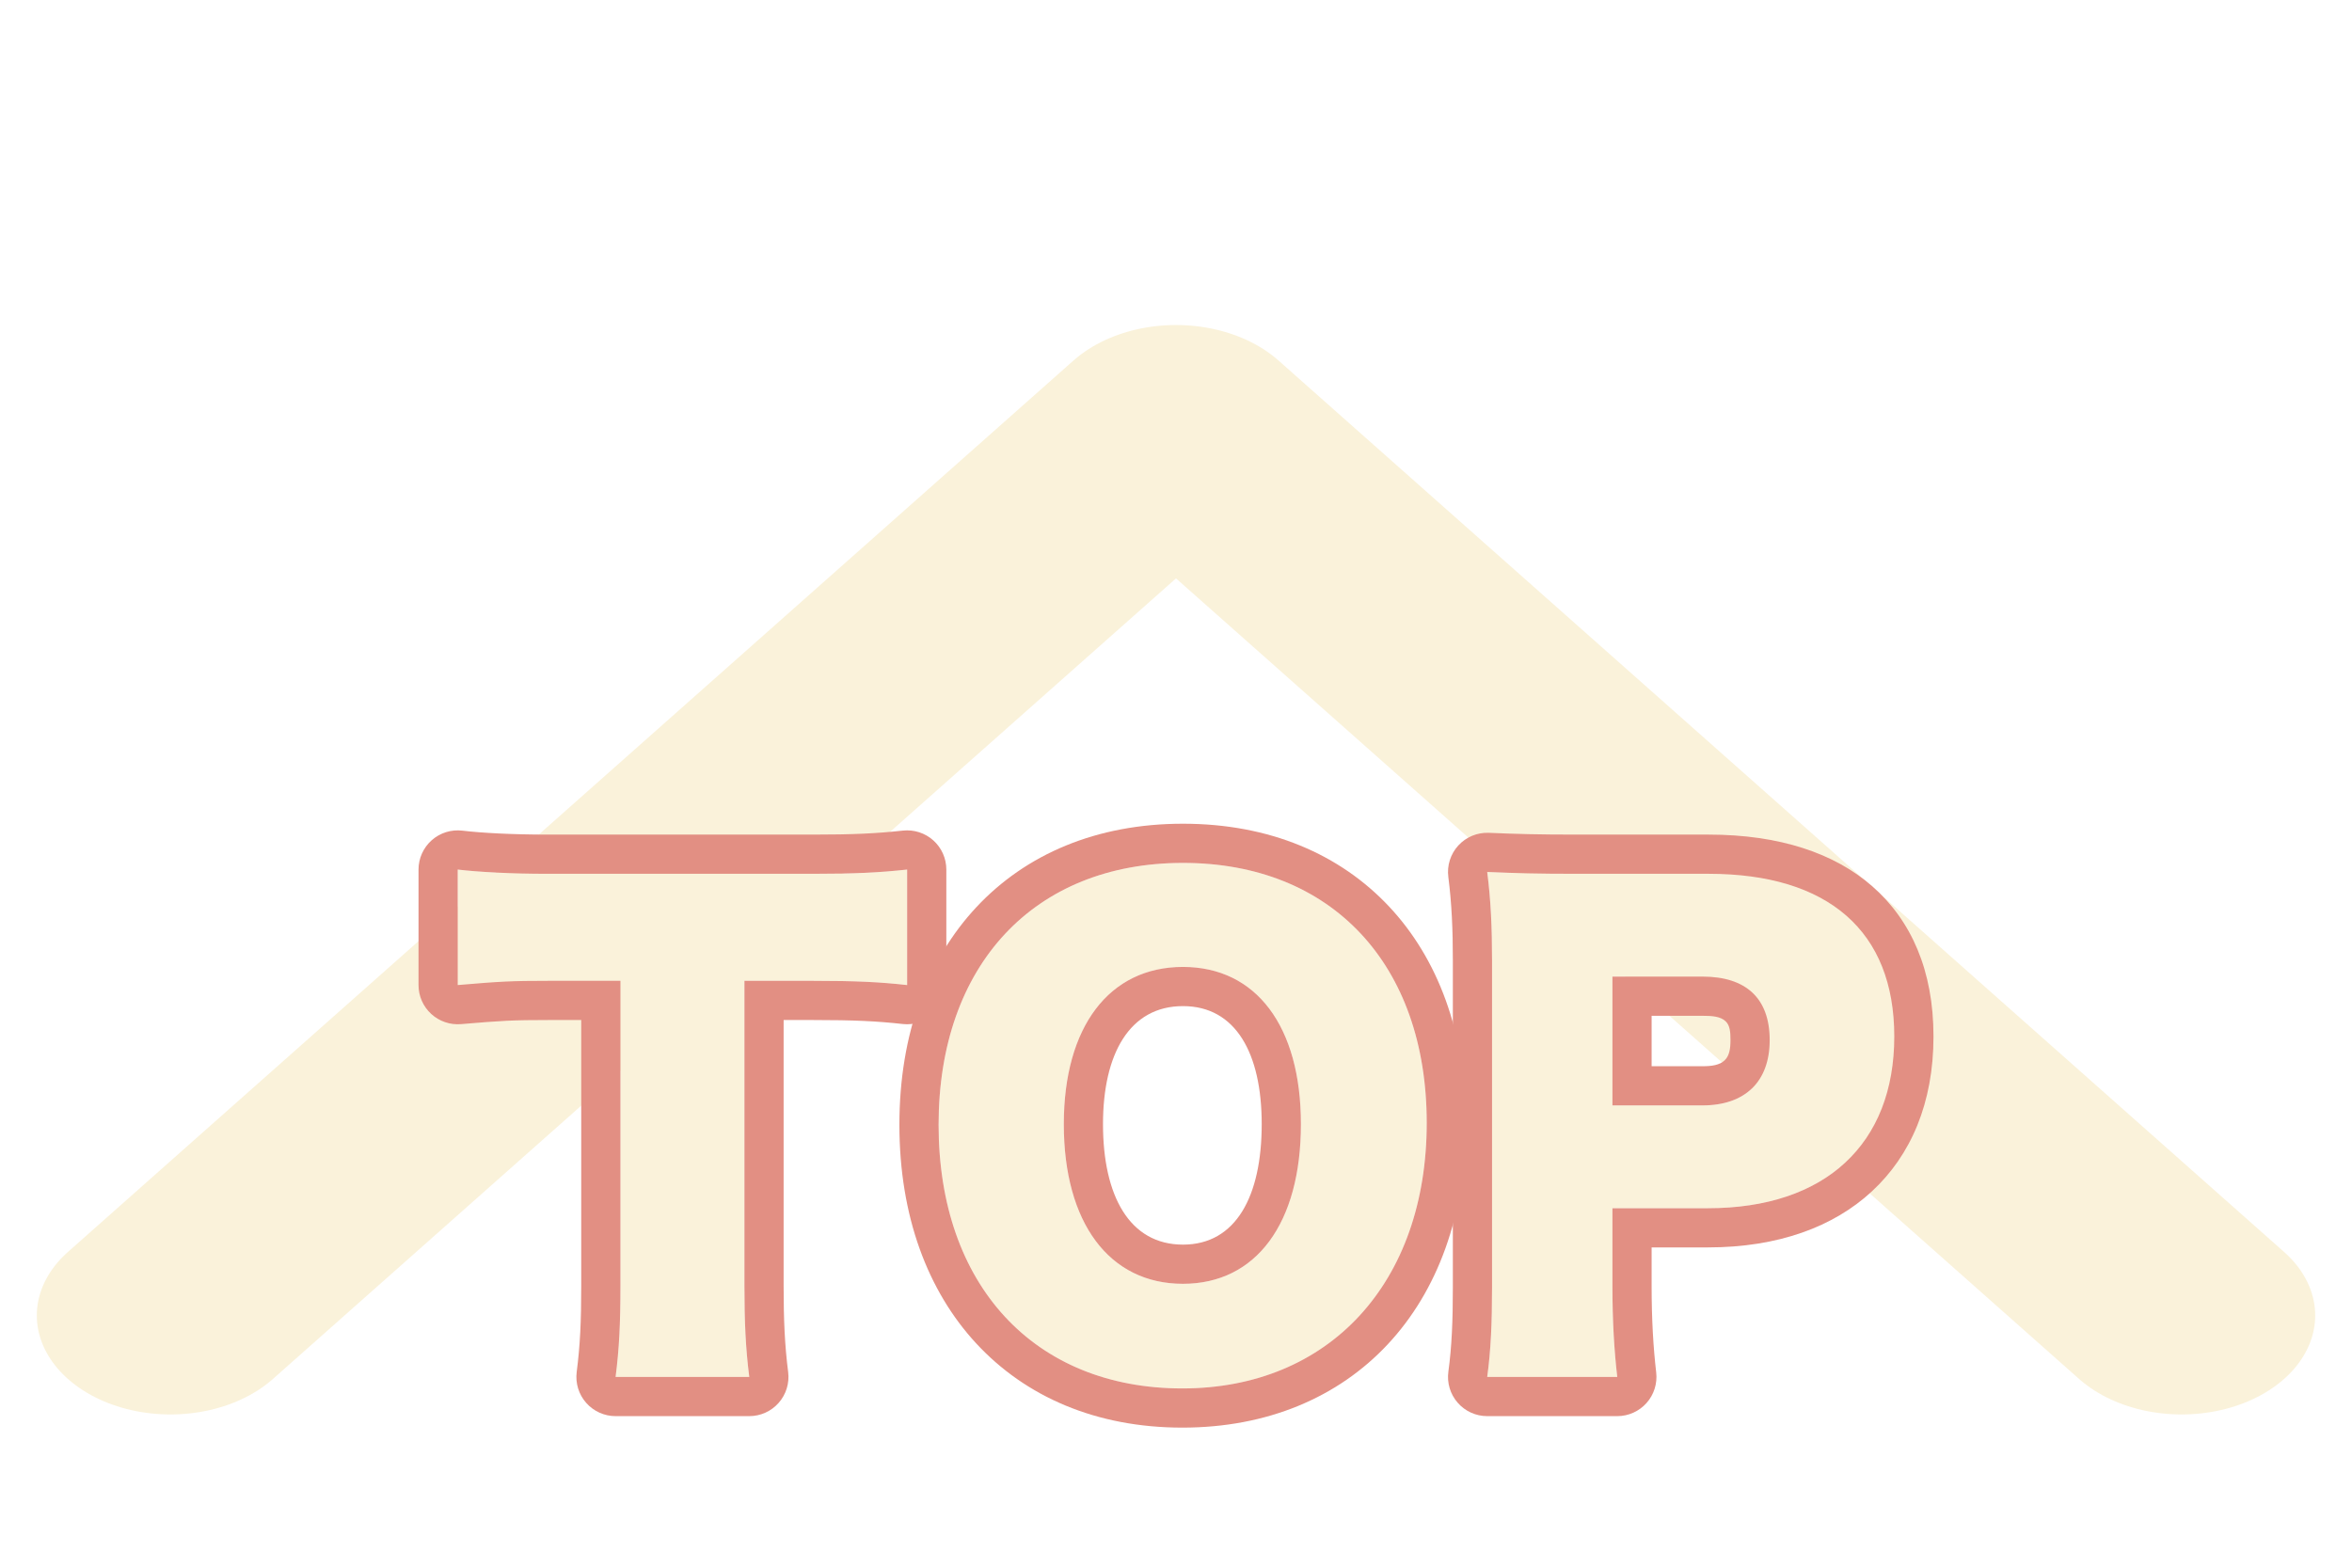
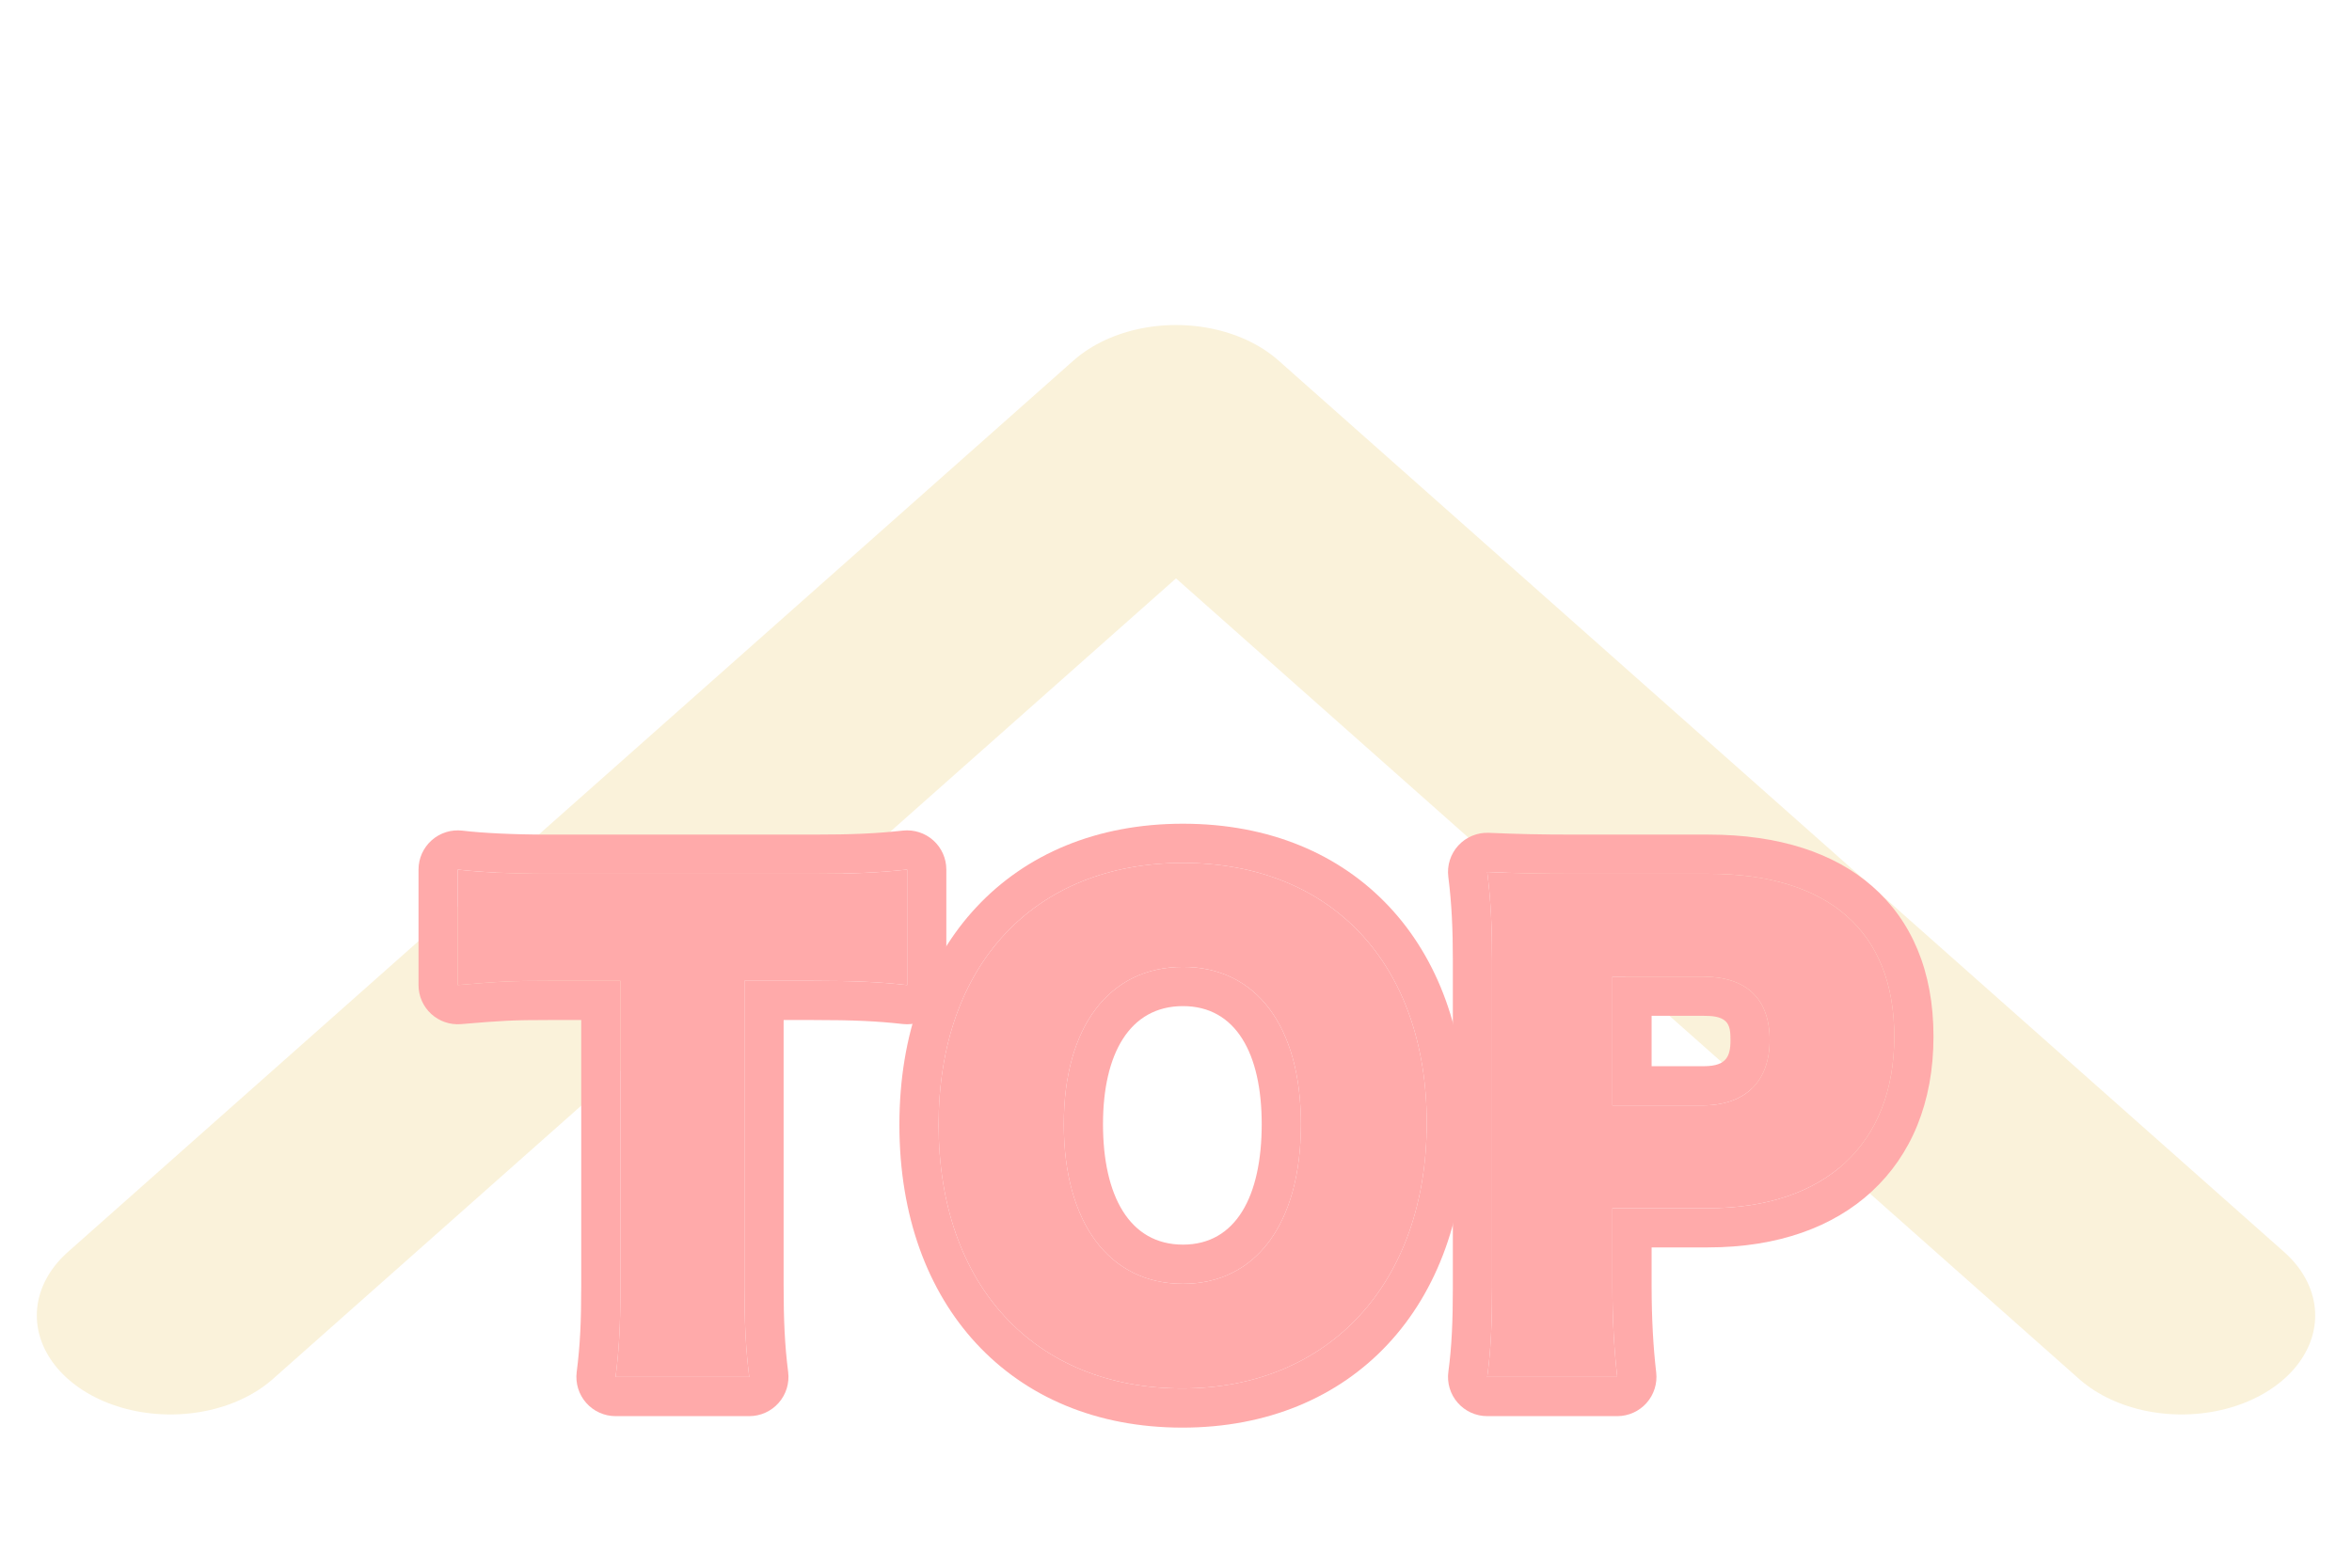
- <svg xmlns="http://www.w3.org/2000/svg" width="100%" height="100%" viewBox="0 20 300 200" version="1.1" xml:space="preserve" style="fill-rule:evenodd;clip-rule:evenodd;stroke-linecap:round;stroke-linejoin:round;stroke-miterlimit:1.5;">
-   <g transform="matrix(0.855083,0,0,0.633701,21.7376,73.7546)">
-     <path d="M0,180L150,0.536L300,180" style="fill:none;stroke:rgb(250,242,218);stroke-width:39.86px;" />
+ <svg xmlns="http://www.w3.org/2000/svg" width="100%" height="100%" viewBox="0 20 300 200" version="1.1" xml:space="preserve" style="fill-rule:evenodd;clip-rule:evenodd;stroke-linecap:round;stroke-linejoin:round;stroke-miterlimit:1.5;" id="svg7">
+   <defs id="defs7" />
+   <g transform="matrix(0.855083,0,0,0.633701,21.7376,73.7546)" id="g1">
+     <path d="M0,180L150,0.536L300,180" style="fill:none;stroke:rgb(250,242,218);stroke-width:39.86px;" id="path1" />
  </g>
-   <g transform="matrix(0.642933,6.84109e-34,-6.84109e-34,0.642933,-121.724,87.7512)">
-     <g transform="matrix(120,0,0,120,278.333,164.127)">
-       <path d="M0.489,-0.624L0.602,-0.624C0.674,-0.624 0.713,-0.622 0.758,-0.617L0.758,-0.808C0.712,-0.803 0.672,-0.801 0.602,-0.801L0.164,-0.801C0.103,-0.801 0.048,-0.804 0.015,-0.808L0.015,-0.617C0.086,-0.623 0.103,-0.624 0.166,-0.624L0.284,-0.624L0.284,-0.12C0.284,-0.057 0.282,-0.016 0.276,0.031L0.497,0.031C0.491,-0.016 0.489,-0.06 0.489,-0.12L0.489,-0.624Z" style="fill:rgb(250,242,218);fill-rule:nonzero;" />
+   <g transform="matrix(0.642933,6.84109e-34,-6.84109e-34,0.642933,-121.724,87.7512)" id="g7" style="fill:#ffaaaa;fill-opacity:1">
+     <g transform="matrix(120,0,0,120,278.333,164.127)" id="g2" style="fill:#ffaaaa;fill-opacity:1">
+       <path d="M0.489,-0.624L0.602,-0.624C0.674,-0.624 0.713,-0.622 0.758,-0.617L0.758,-0.808C0.712,-0.803 0.672,-0.801 0.602,-0.801L0.164,-0.801C0.103,-0.801 0.048,-0.804 0.015,-0.808L0.015,-0.617C0.086,-0.623 0.103,-0.624 0.166,-0.624L0.284,-0.624L0.284,-0.12C0.284,-0.057 0.282,-0.016 0.276,0.031L0.497,0.031C0.491,-0.016 0.489,-0.06 0.489,-0.12L0.489,-0.624Z" style="fill:#ffaaaa;fill-rule:nonzero;fill-opacity:1" id="path2" />
    </g>
-     <g transform="matrix(120,0,0,120,371.093,164.127)">
-       <path d="M0.441,-0.819C0.195,-0.819 0.037,-0.65 0.037,-0.386C0.037,-0.121 0.195,0.05 0.44,0.05C0.683,0.05 0.844,-0.125 0.844,-0.389C0.844,-0.651 0.687,-0.819 0.441,-0.819ZM0.441,-0.123C0.319,-0.123 0.244,-0.224 0.244,-0.387C0.244,-0.548 0.319,-0.647 0.441,-0.647C0.562,-0.647 0.636,-0.549 0.636,-0.387C0.636,-0.223 0.562,-0.123 0.441,-0.123Z" style="fill:rgb(250,242,218);fill-rule:nonzero;" />
+     <g transform="matrix(120,0,0,120,371.093,164.127)" id="g3" style="fill:#ffaaaa;fill-opacity:1">
+       <path d="M0.441,-0.819C0.195,-0.819 0.037,-0.65 0.037,-0.386C0.037,-0.121 0.195,0.05 0.44,0.05C0.683,0.05 0.844,-0.125 0.844,-0.389C0.844,-0.651 0.687,-0.819 0.441,-0.819ZM0.441,-0.123C0.319,-0.123 0.244,-0.224 0.244,-0.387C0.244,-0.548 0.319,-0.647 0.441,-0.647C0.562,-0.647 0.636,-0.549 0.636,-0.387C0.636,-0.223 0.562,-0.123 0.441,-0.123Z" style="fill:#ffaaaa;fill-rule:nonzero;fill-opacity:1" id="path3" />
    </g>
-     <g transform="matrix(120,0,0,120,476.933,164.127)">
-       <path d="M0.277,0.031C0.272,-0.012 0.269,-0.061 0.269,-0.12L0.269,-0.248L0.427,-0.248C0.621,-0.248 0.735,-0.354 0.735,-0.532C0.735,-0.706 0.626,-0.801 0.428,-0.801L0.209,-0.801C0.145,-0.801 0.109,-0.802 0.062,-0.804C0.068,-0.757 0.07,-0.712 0.07,-0.658L0.07,-0.117C0.07,-0.058 0.068,-0.013 0.062,0.031L0.277,0.031ZM0.269,-0.418L0.269,-0.631L0.418,-0.631C0.49,-0.631 0.529,-0.595 0.529,-0.526C0.529,-0.457 0.488,-0.418 0.418,-0.418L0.269,-0.418Z" style="fill:rgb(250,242,218);fill-rule:nonzero;" />
+     <g transform="matrix(120,0,0,120,476.933,164.127)" id="g4" style="fill:#ffaaaa;fill-opacity:1">
+       <path d="M0.277,0.031C0.272,-0.012 0.269,-0.061 0.269,-0.12L0.269,-0.248L0.427,-0.248C0.621,-0.248 0.735,-0.354 0.735,-0.532C0.735,-0.706 0.626,-0.801 0.428,-0.801L0.209,-0.801C0.145,-0.801 0.109,-0.802 0.062,-0.804C0.068,-0.757 0.07,-0.712 0.07,-0.658L0.07,-0.117C0.07,-0.058 0.068,-0.013 0.062,0.031L0.277,0.031ZM0.269,-0.418L0.269,-0.631L0.418,-0.631C0.49,-0.631 0.529,-0.595 0.529,-0.526C0.529,-0.457 0.488,-0.418 0.418,-0.418L0.269,-0.418Z" style="fill:#ffaaaa;fill-rule:nonzero;fill-opacity:1" id="path4" />
    </g>
-     <path d="M344.789,97.024L350.573,97.024C358.816,97.024 363.282,97.244 368.434,97.817C370.632,98.061 372.831,97.358 374.479,95.882C376.127,94.407 377.069,92.3 377.069,90.087L377.069,67.167C377.069,64.959 376.13,62.854 374.486,61.379C372.842,59.904 370.648,59.197 368.452,59.436C363.18,60.009 358.595,60.231 350.573,60.231L298.013,60.231C291.076,60.231 284.821,59.902 281.068,59.447C278.859,59.179 276.641,59.871 274.975,61.347C273.309,62.823 272.356,64.942 272.356,67.167L272.356,90.087C272.356,92.264 273.268,94.341 274.87,95.813C276.472,97.286 278.619,98.02 280.787,97.837C289,97.143 290.966,97.024 298.253,97.024C298.253,97.024 304.636,97.024 304.636,97.024C304.636,97.024 304.636,149.727 304.636,149.727C304.636,156.876 304.419,161.529 303.738,166.863C303.455,169.079 304.139,171.31 305.616,172.987C307.092,174.663 309.218,175.624 311.453,175.624L337.973,175.624C340.207,175.624 342.333,174.663 343.809,172.987C345.286,171.31 345.97,169.079 345.687,166.863C345.006,161.529 344.789,156.536 344.789,149.727L344.789,97.024ZM337.013,89.247L350.573,89.247C359.213,89.247 363.893,89.487 369.293,90.087L369.293,67.167C363.773,67.767 358.973,68.007 350.573,68.007L298.013,68.007C290.693,68.007 284.093,67.647 280.133,67.167L280.133,90.087C288.653,89.367 290.693,89.247 298.253,89.247L312.413,89.247L312.413,149.727C312.413,157.287 312.173,162.207 311.453,167.847L337.973,167.847C337.253,162.207 337.013,156.927 337.013,149.727L337.013,89.247Z" style="fill:rgb(226,143,131);" />
-     <path d="M424.013,58.071C406.847,58.071 392.822,64.139 383.018,74.641C373.389,84.955 367.756,99.715 367.756,117.807C367.756,135.943 373.378,150.786 382.976,161.171C392.772,171.77 406.78,177.904 423.893,177.904C457.529,177.904 480.149,153.991 480.149,117.447C480.149,99.472 474.544,84.799 464.939,74.542C455.169,64.109 441.179,58.071 424.013,58.071ZM424.013,65.847C394.493,65.847 375.533,86.127 375.533,117.807C375.533,149.607 394.493,170.127 423.893,170.127C453.053,170.127 472.373,149.127 472.373,117.447C472.373,86.007 453.533,65.847 424.013,65.847ZM424.013,149.367C409.373,149.367 400.373,137.247 400.373,117.687C400.373,98.367 409.373,86.487 424.013,86.487C438.533,86.487 447.413,98.247 447.413,117.687C447.413,137.367 438.533,149.367 424.013,149.367ZM424.013,141.591C413.387,141.591 408.149,131.883 408.149,117.687C408.149,103.725 413.432,94.264 424.013,94.264C434.495,94.264 439.636,103.653 439.636,117.687C439.636,131.956 434.54,141.591 424.013,141.591Z" style="fill:rgb(226,143,131);" />
-     <path d="M510.173,175.624C512.391,175.624 514.505,174.676 515.98,173.019C517.456,171.362 518.154,169.153 517.897,166.949C517.327,162.045 516.989,156.456 516.989,149.727L516.989,142.144C516.989,142.144 528.173,142.144 528.173,142.144C542.111,142.144 553.081,138.054 560.661,131.049C568.458,123.843 572.909,113.443 572.909,100.287C572.909,87.248 568.537,77.284 560.744,70.465C553.311,63.961 542.444,60.231 528.293,60.231L502.013,60.231C494.476,60.231 490.237,60.113 484.703,59.878C482.413,59.78 480.197,60.698 478.646,62.385C477.095,64.073 476.368,66.359 476.658,68.632C477.338,73.955 477.556,79.052 477.556,85.167L477.556,150.087C477.556,156.748 477.344,161.829 476.667,166.797C476.364,169.022 477.037,171.27 478.514,172.962C479.991,174.653 482.127,175.624 484.373,175.624L510.173,175.624ZM510.173,167.847C509.573,162.687 509.213,156.807 509.213,149.727L509.213,134.367L528.173,134.367C551.453,134.367 565.133,121.647 565.133,100.287C565.133,79.407 552.053,68.007 528.293,68.007L502.013,68.007C494.333,68.007 490.013,67.887 484.373,67.647C485.093,73.287 485.333,78.687 485.333,85.167L485.333,150.087C485.333,157.167 485.093,162.567 484.373,167.847L510.173,167.847ZM509.213,113.967L509.213,88.407L527.093,88.407C535.733,88.407 540.413,92.727 540.413,101.007C540.413,109.287 535.493,113.967 527.093,113.967L509.213,113.967ZM516.989,106.191L516.989,96.184C516.989,96.184 527.093,96.184 527.093,96.184C529.044,96.184 530.649,96.313 531.666,97.269C532.534,98.085 532.636,99.41 532.636,101.007C532.636,102.692 532.424,104.105 531.496,105.002C530.494,105.972 528.939,106.191 527.093,106.191L516.989,106.191Z" style="fill:rgb(226,143,131);" />
+     <path d="M344.789,97.024L350.573,97.024C358.816,97.024 363.282,97.244 368.434,97.817C370.632,98.061 372.831,97.358 374.479,95.882C376.127,94.407 377.069,92.3 377.069,90.087L377.069,67.167C377.069,64.959 376.13,62.854 374.486,61.379C372.842,59.904 370.648,59.197 368.452,59.436C363.18,60.009 358.595,60.231 350.573,60.231L298.013,60.231C291.076,60.231 284.821,59.902 281.068,59.447C278.859,59.179 276.641,59.871 274.975,61.347C273.309,62.823 272.356,64.942 272.356,67.167L272.356,90.087C272.356,92.264 273.268,94.341 274.87,95.813C276.472,97.286 278.619,98.02 280.787,97.837C289,97.143 290.966,97.024 298.253,97.024C298.253,97.024 304.636,97.024 304.636,97.024C304.636,97.024 304.636,149.727 304.636,149.727C304.636,156.876 304.419,161.529 303.738,166.863C303.455,169.079 304.139,171.31 305.616,172.987C307.092,174.663 309.218,175.624 311.453,175.624L337.973,175.624C340.207,175.624 342.333,174.663 343.809,172.987C345.286,171.31 345.97,169.079 345.687,166.863C345.006,161.529 344.789,156.536 344.789,149.727L344.789,97.024ZM337.013,89.247L350.573,89.247C359.213,89.247 363.893,89.487 369.293,90.087L369.293,67.167C363.773,67.767 358.973,68.007 350.573,68.007L298.013,68.007C290.693,68.007 284.093,67.647 280.133,67.167L280.133,90.087C288.653,89.367 290.693,89.247 298.253,89.247L312.413,89.247L312.413,149.727C312.413,157.287 312.173,162.207 311.453,167.847L337.973,167.847C337.253,162.207 337.013,156.927 337.013,149.727L337.013,89.247Z" style="fill:#ffaaaa;fill-opacity:1" id="path5" />
+     <path d="M424.013,58.071C406.847,58.071 392.822,64.139 383.018,74.641C373.389,84.955 367.756,99.715 367.756,117.807C367.756,135.943 373.378,150.786 382.976,161.171C392.772,171.77 406.78,177.904 423.893,177.904C457.529,177.904 480.149,153.991 480.149,117.447C480.149,99.472 474.544,84.799 464.939,74.542C455.169,64.109 441.179,58.071 424.013,58.071ZM424.013,65.847C394.493,65.847 375.533,86.127 375.533,117.807C375.533,149.607 394.493,170.127 423.893,170.127C453.053,170.127 472.373,149.127 472.373,117.447C472.373,86.007 453.533,65.847 424.013,65.847ZM424.013,149.367C409.373,149.367 400.373,137.247 400.373,117.687C400.373,98.367 409.373,86.487 424.013,86.487C438.533,86.487 447.413,98.247 447.413,117.687C447.413,137.367 438.533,149.367 424.013,149.367ZM424.013,141.591C413.387,141.591 408.149,131.883 408.149,117.687C408.149,103.725 413.432,94.264 424.013,94.264C434.495,94.264 439.636,103.653 439.636,117.687C439.636,131.956 434.54,141.591 424.013,141.591Z" style="fill:#ffaaaa;fill-opacity:1" id="path6" />
+     <path d="M510.173,175.624C512.391,175.624 514.505,174.676 515.98,173.019C517.456,171.362 518.154,169.153 517.897,166.949C517.327,162.045 516.989,156.456 516.989,149.727L516.989,142.144C516.989,142.144 528.173,142.144 528.173,142.144C542.111,142.144 553.081,138.054 560.661,131.049C568.458,123.843 572.909,113.443 572.909,100.287C572.909,87.248 568.537,77.284 560.744,70.465C553.311,63.961 542.444,60.231 528.293,60.231L502.013,60.231C494.476,60.231 490.237,60.113 484.703,59.878C482.413,59.78 480.197,60.698 478.646,62.385C477.095,64.073 476.368,66.359 476.658,68.632C477.338,73.955 477.556,79.052 477.556,85.167L477.556,150.087C477.556,156.748 477.344,161.829 476.667,166.797C476.364,169.022 477.037,171.27 478.514,172.962C479.991,174.653 482.127,175.624 484.373,175.624L510.173,175.624ZM510.173,167.847C509.573,162.687 509.213,156.807 509.213,149.727L509.213,134.367L528.173,134.367C551.453,134.367 565.133,121.647 565.133,100.287C565.133,79.407 552.053,68.007 528.293,68.007L502.013,68.007C494.333,68.007 490.013,67.887 484.373,67.647C485.093,73.287 485.333,78.687 485.333,85.167L485.333,150.087C485.333,157.167 485.093,162.567 484.373,167.847L510.173,167.847ZM509.213,113.967L509.213,88.407L527.093,88.407C535.733,88.407 540.413,92.727 540.413,101.007C540.413,109.287 535.493,113.967 527.093,113.967L509.213,113.967ZM516.989,106.191L516.989,96.184C516.989,96.184 527.093,96.184 527.093,96.184C529.044,96.184 530.649,96.313 531.666,97.269C532.534,98.085 532.636,99.41 532.636,101.007C532.636,102.692 532.424,104.105 531.496,105.002C530.494,105.972 528.939,106.191 527.093,106.191L516.989,106.191Z" style="fill:#ffaaaa;fill-opacity:1" id="path7" />
  </g>
</svg>
